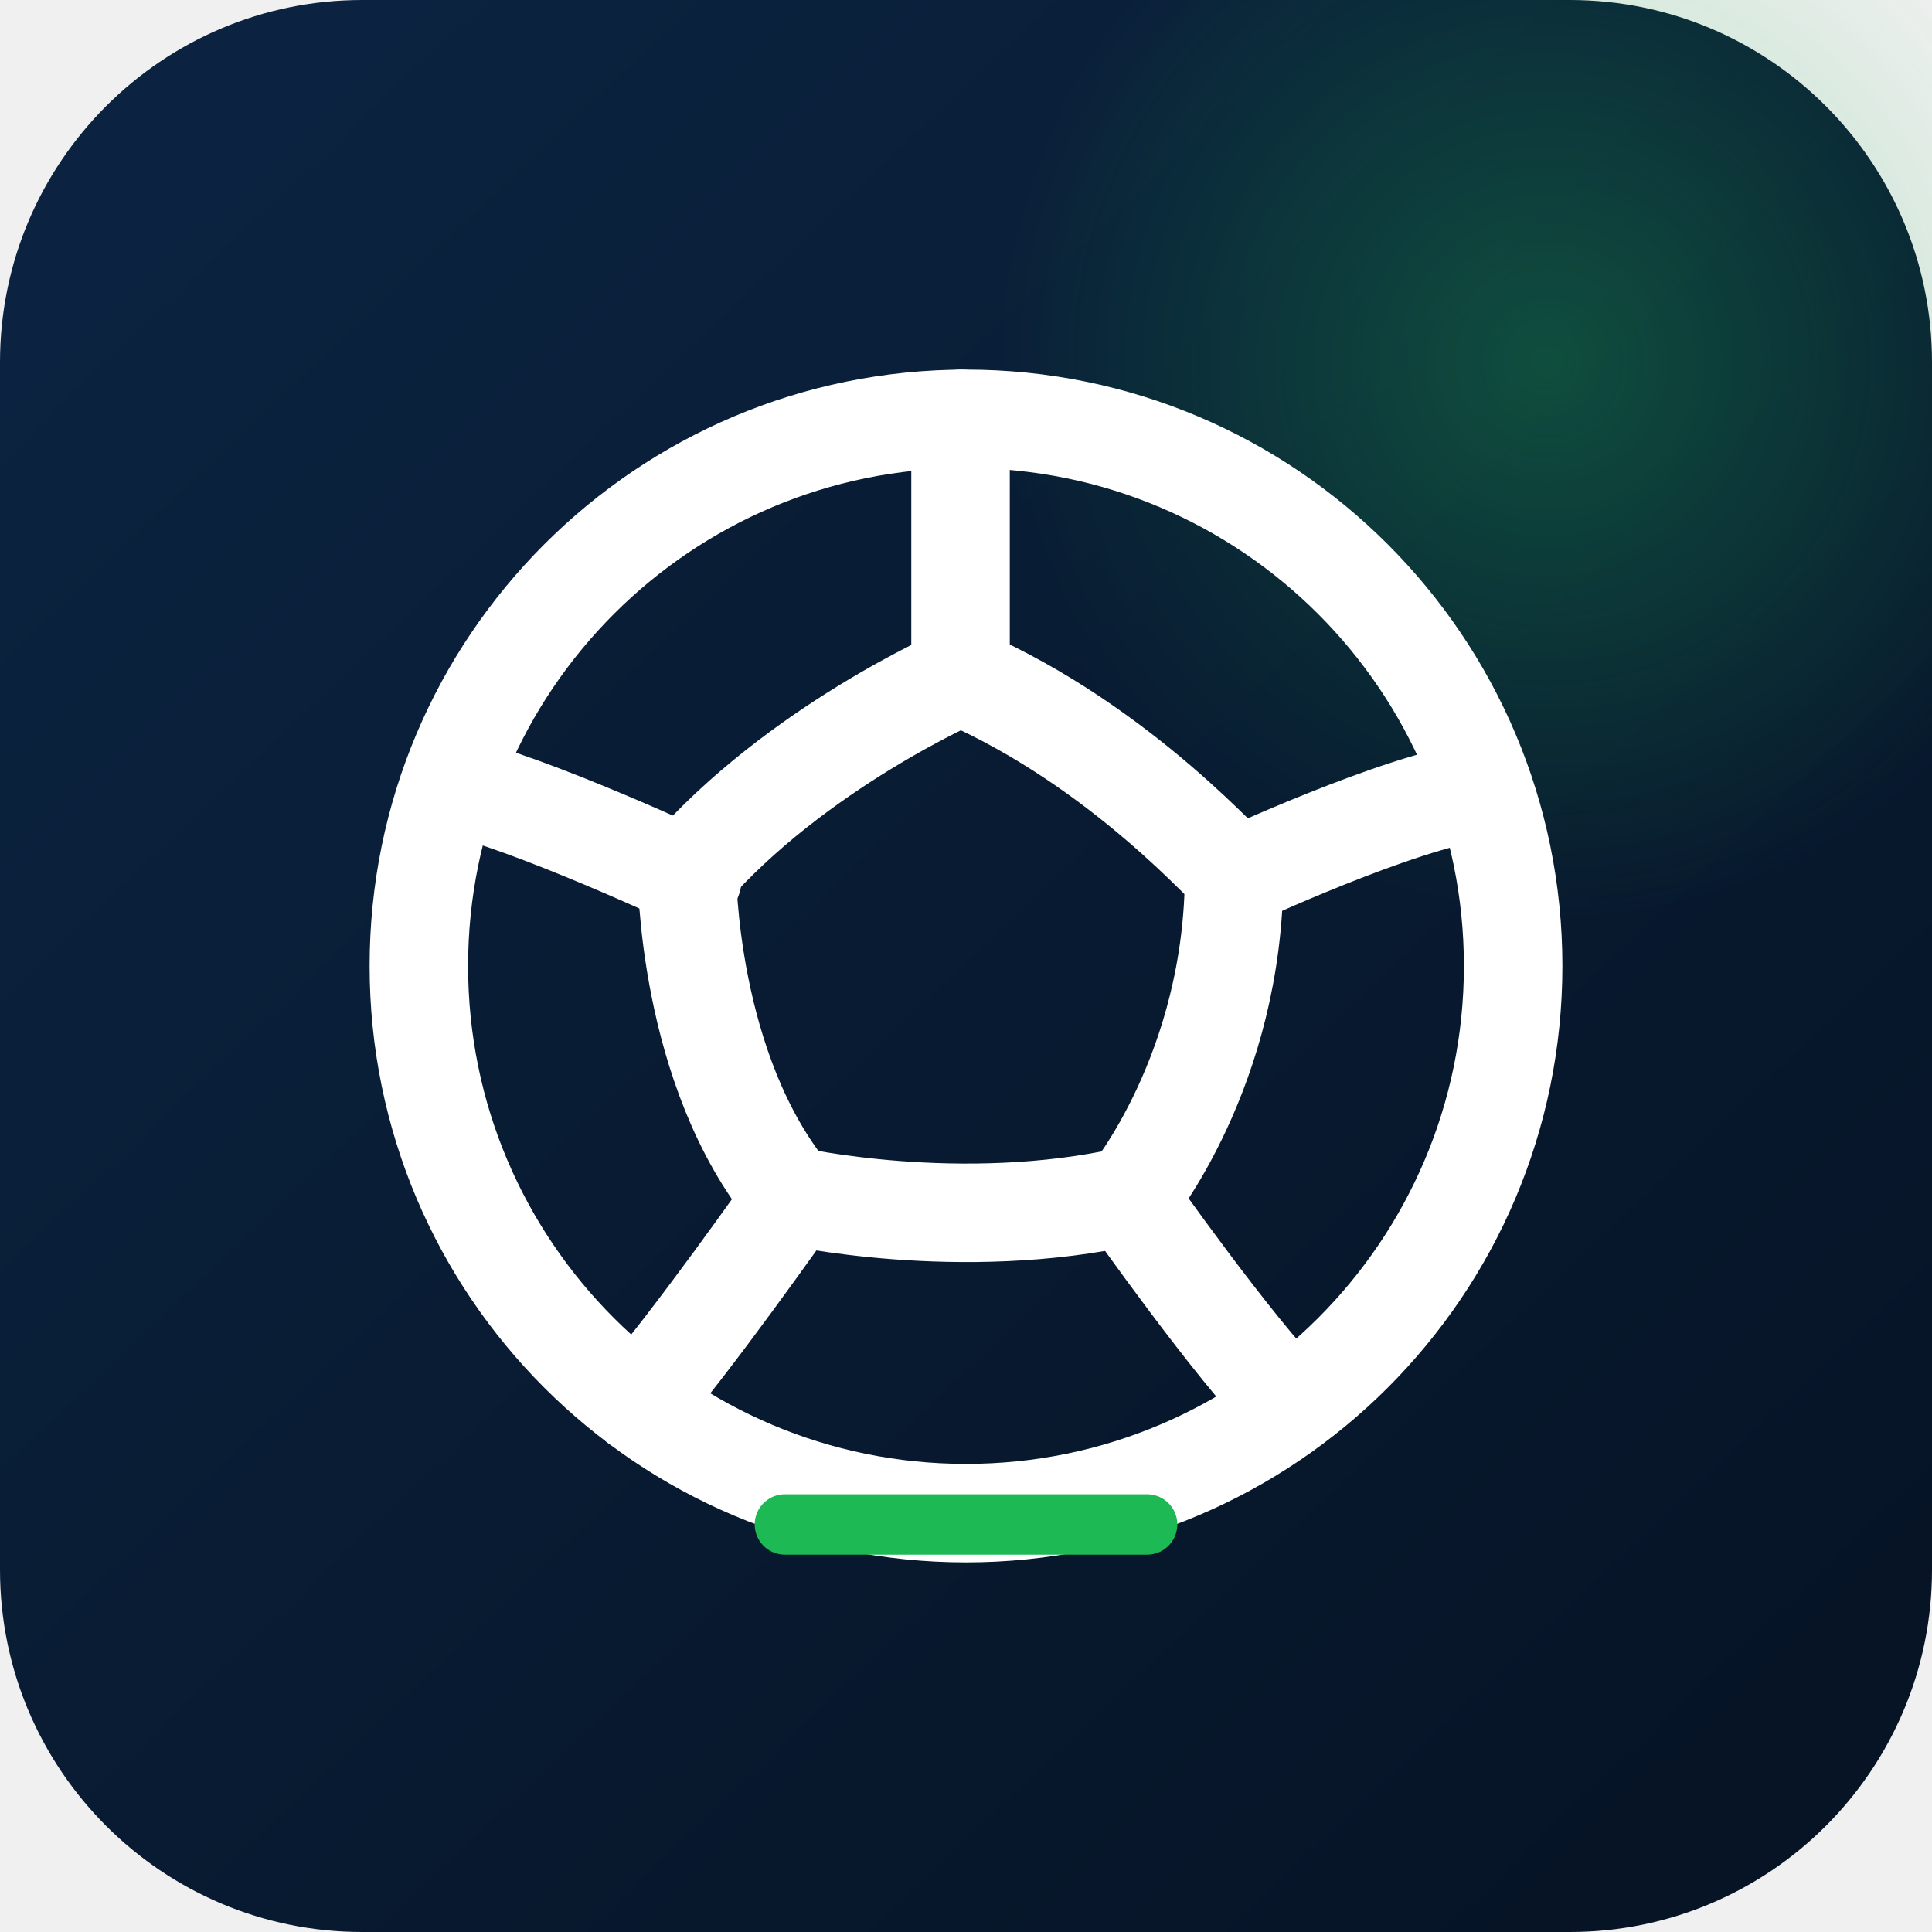
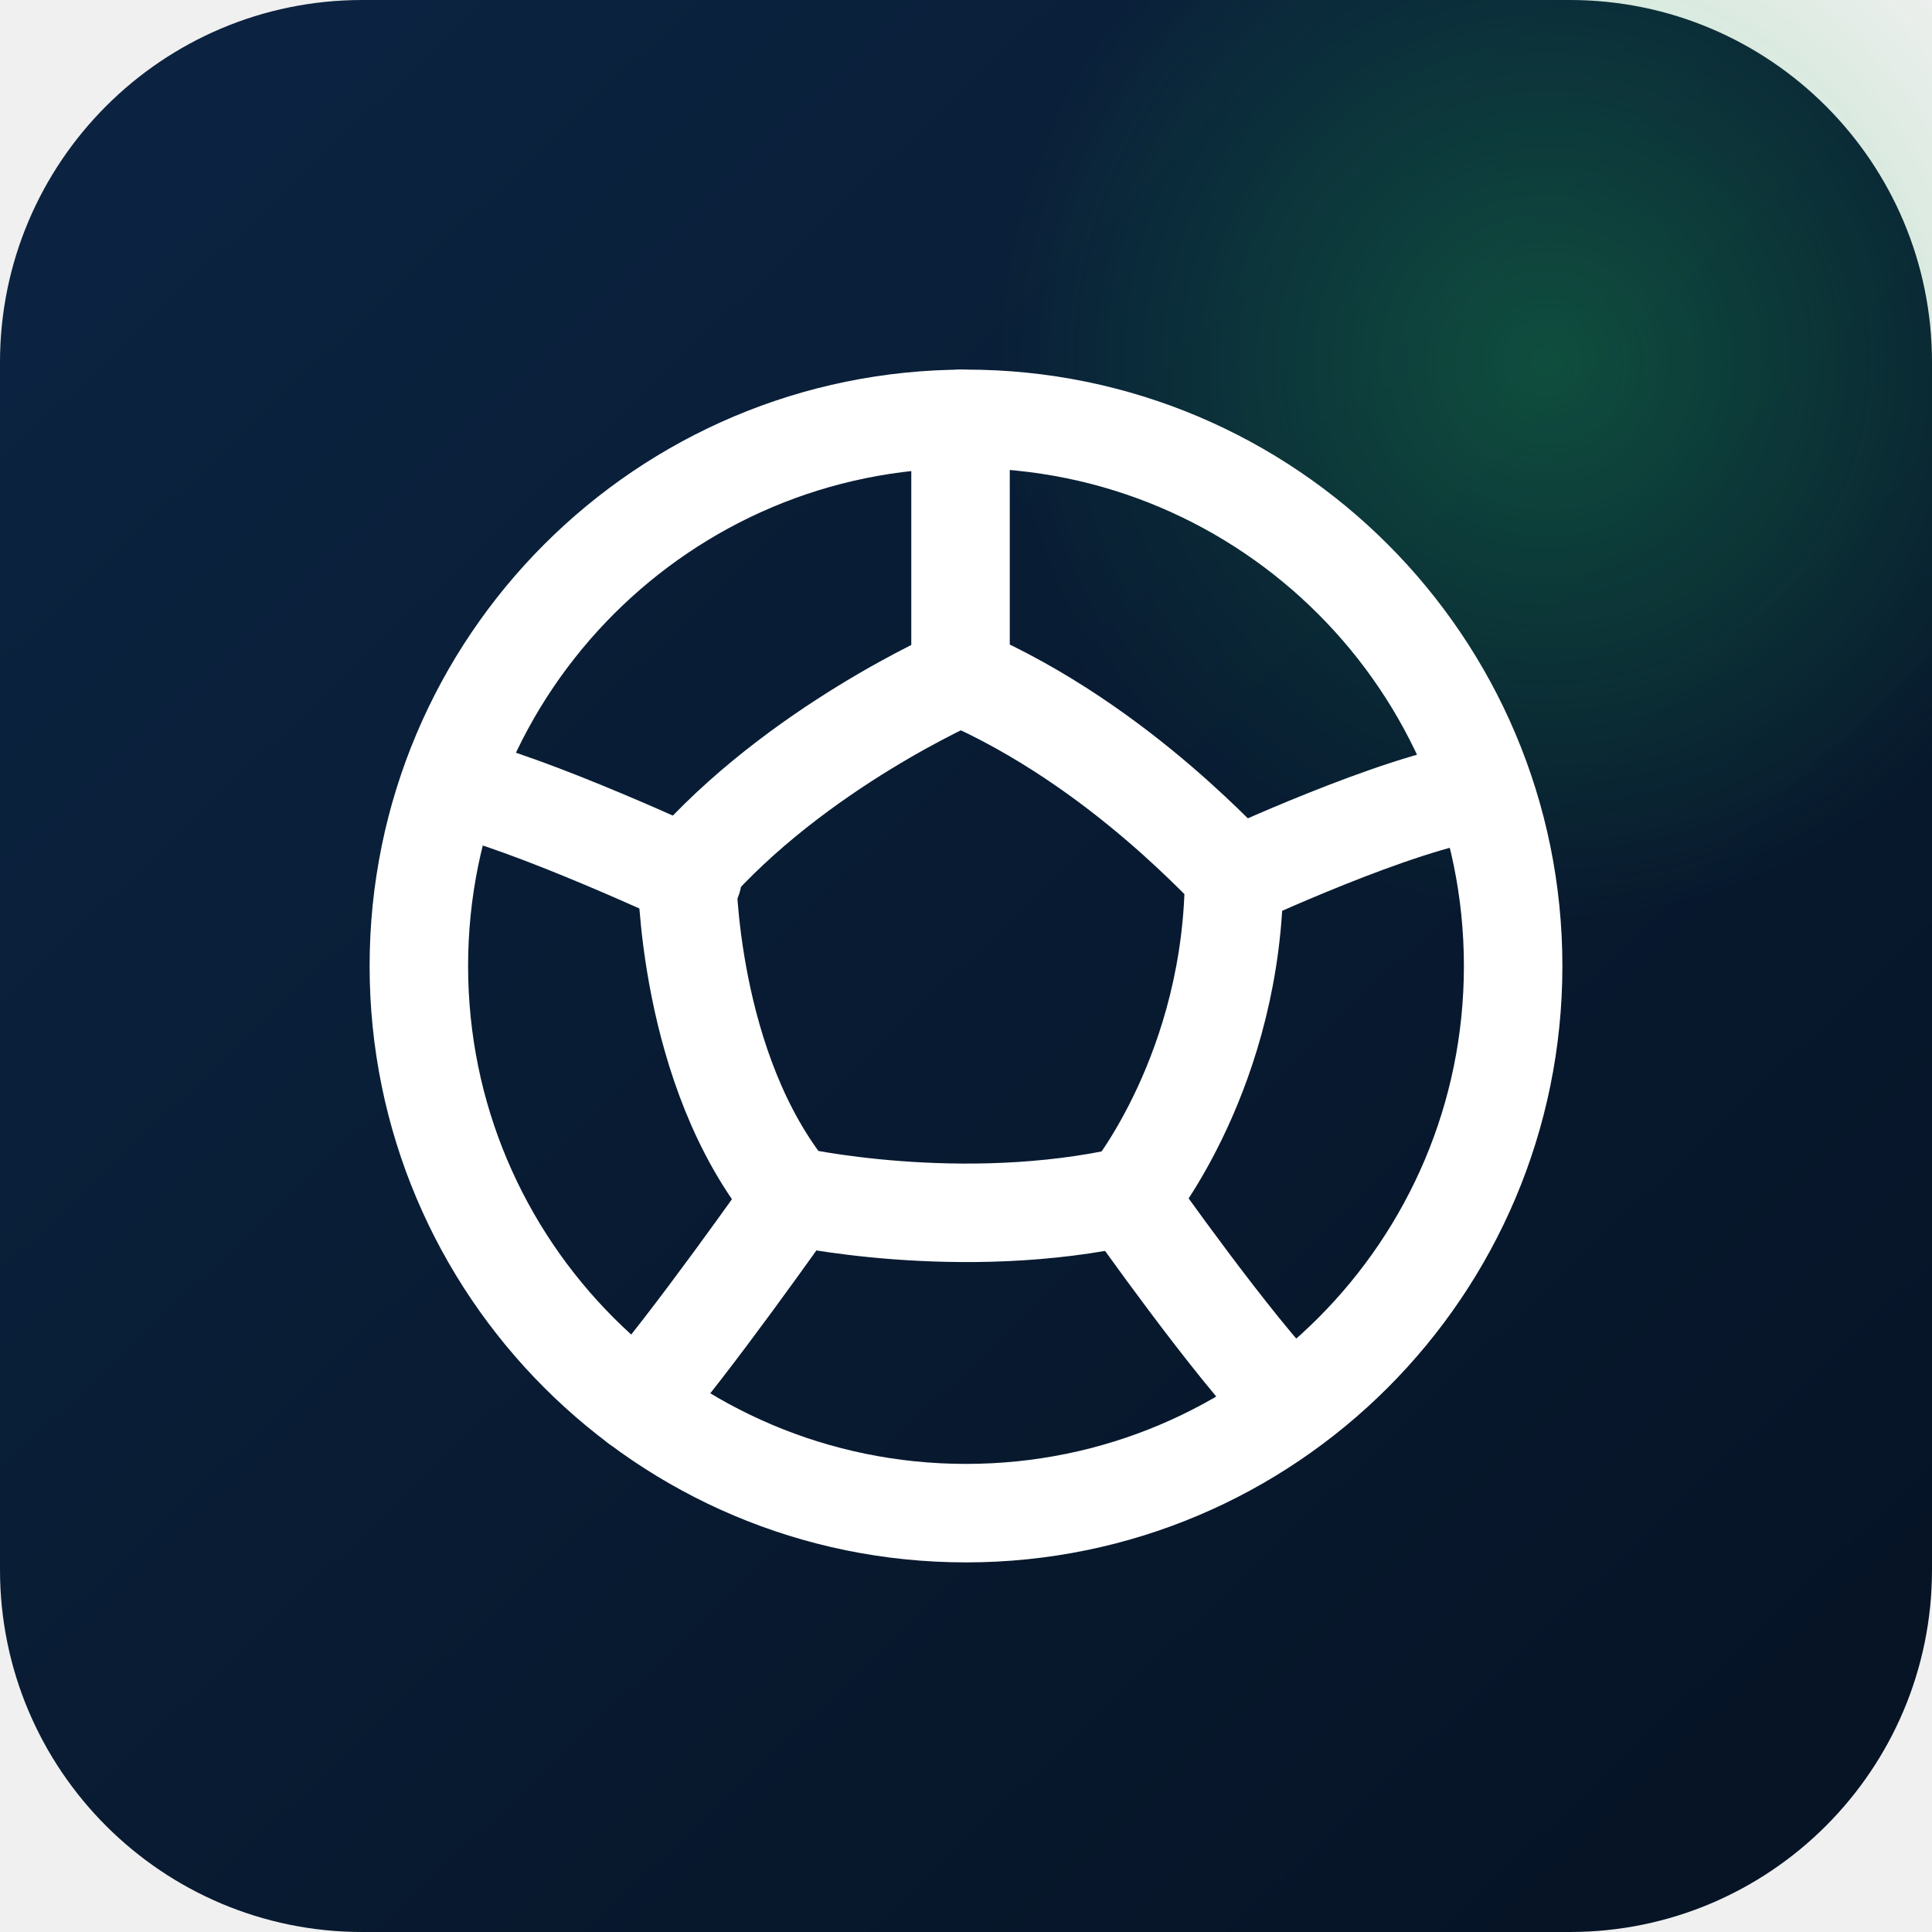
<svg xmlns="http://www.w3.org/2000/svg" viewBox="0 0 512 512" role="img" aria-labelledby="title desc">
  <defs>
    <linearGradient id="bg" x1="54" y1="44" x2="456" y2="468" gradientUnits="userSpaceOnUse">
      <stop offset="0" stop-color="#0b2340" />
      <stop offset="1" stop-color="#061426" />
    </linearGradient>
    <radialGradient id="glow" cx="0" cy="0" r="1" gradientTransform="translate(410 96) rotate(136.8) scale(148)" gradientUnits="userSpaceOnUse">
      <stop offset="0" stop-color="#1db954" stop-opacity=".32" />
      <stop offset="1" stop-color="#1db954" stop-opacity="0" />
    </radialGradient>
  </defs>
  <rect width="512" height="512" rx="96" fill="url(#bg)" />
  <circle cx="410" cy="96" r="148" fill="url(#glow)" />
  <circle cx="258" cy="258" r="152" fill="#08182d" opacity=".28" />
  <g transform="translate(82 82) scale(14.5)" fill="none" stroke="#ffffff" stroke-linecap="round" stroke-linejoin="round" stroke-width="1.8">
    <circle cx="12" cy="12" r="10" />
    <path d="M11.9 6.7s-3 1.3-5 3.6c0 0 0 3.6 1.9 5.9 0 0 3.1.7 6.2 0 0 0 1.9-2.3 1.9-5.9 0 .1-2-2.3-5-3.6" />
    <path d="M11.9 6.7V2" />
    <path d="M16.9 10.4s3-1.4 4.5-1.6" />
    <path d="M15 16.3s1.9 2.7 2.9 3.7" />
    <path d="M8.8 16.3S6.9 19 6 20" />
    <path d="M2.6 8.7C4 9 7 10.4 7 10.4" />
  </g>
-   <path fill="none" stroke="#1db954" stroke-linecap="round" stroke-width="16" d="M208 404h96" />
</svg>
